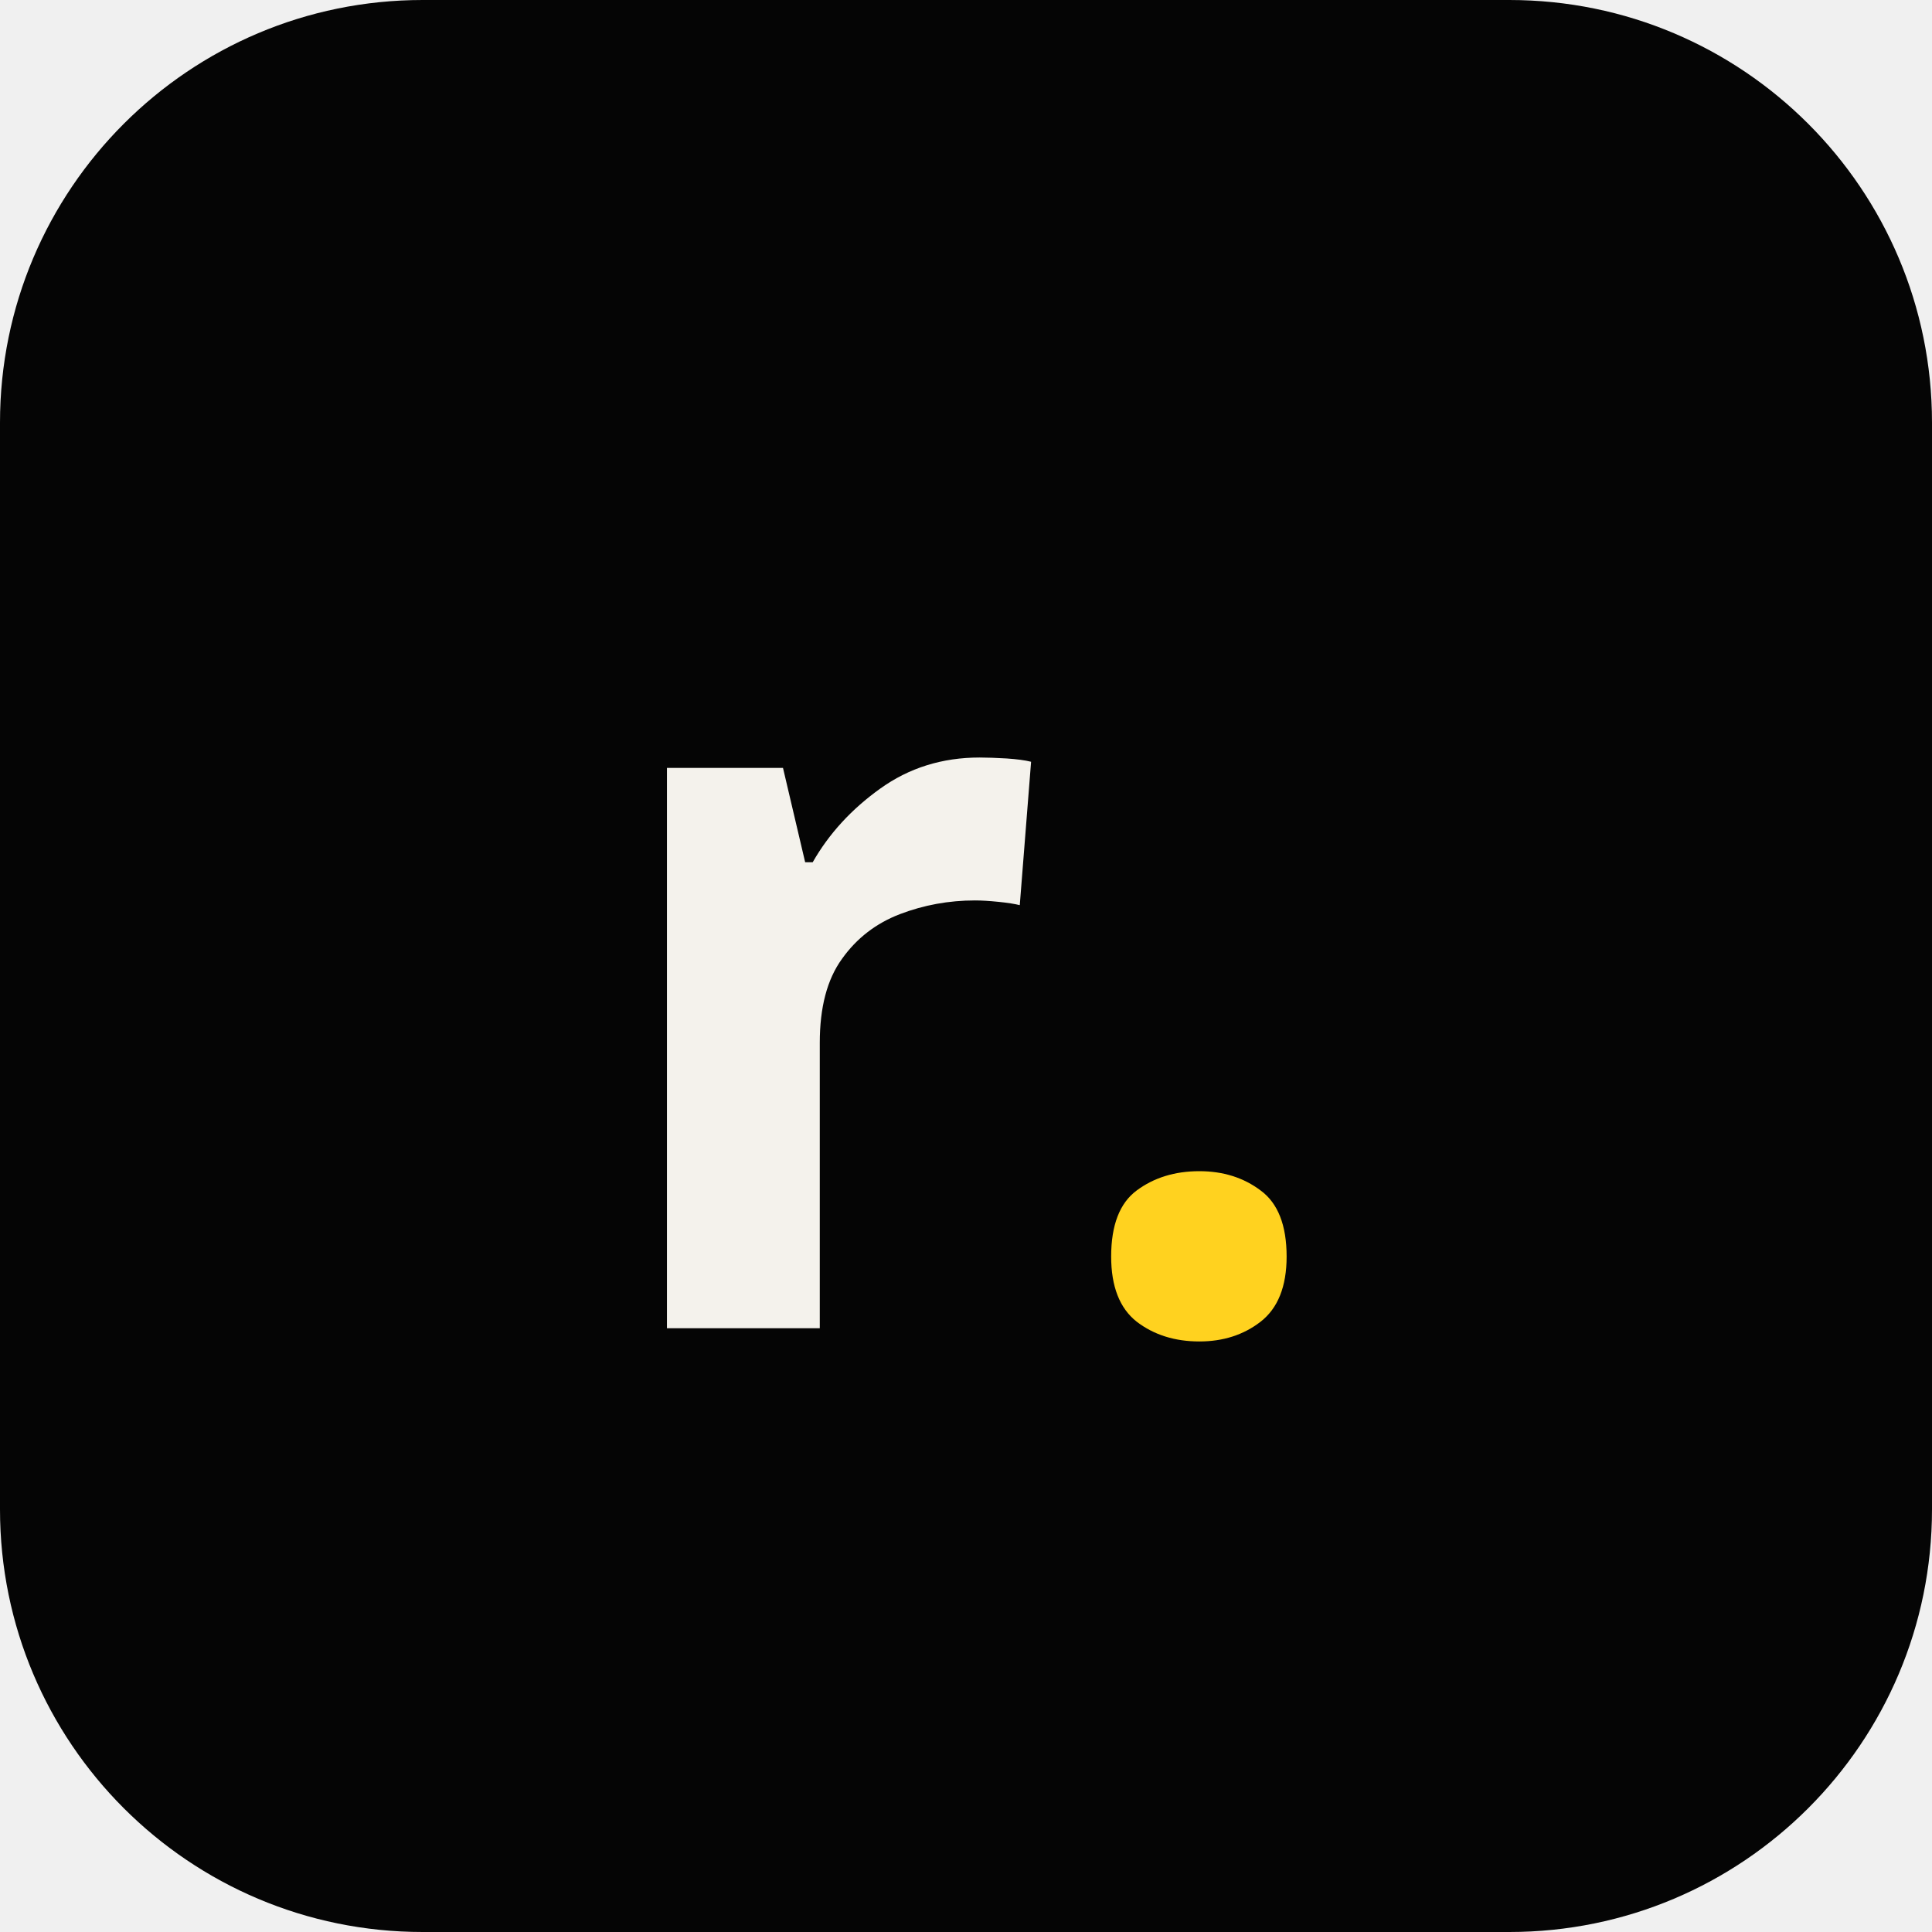
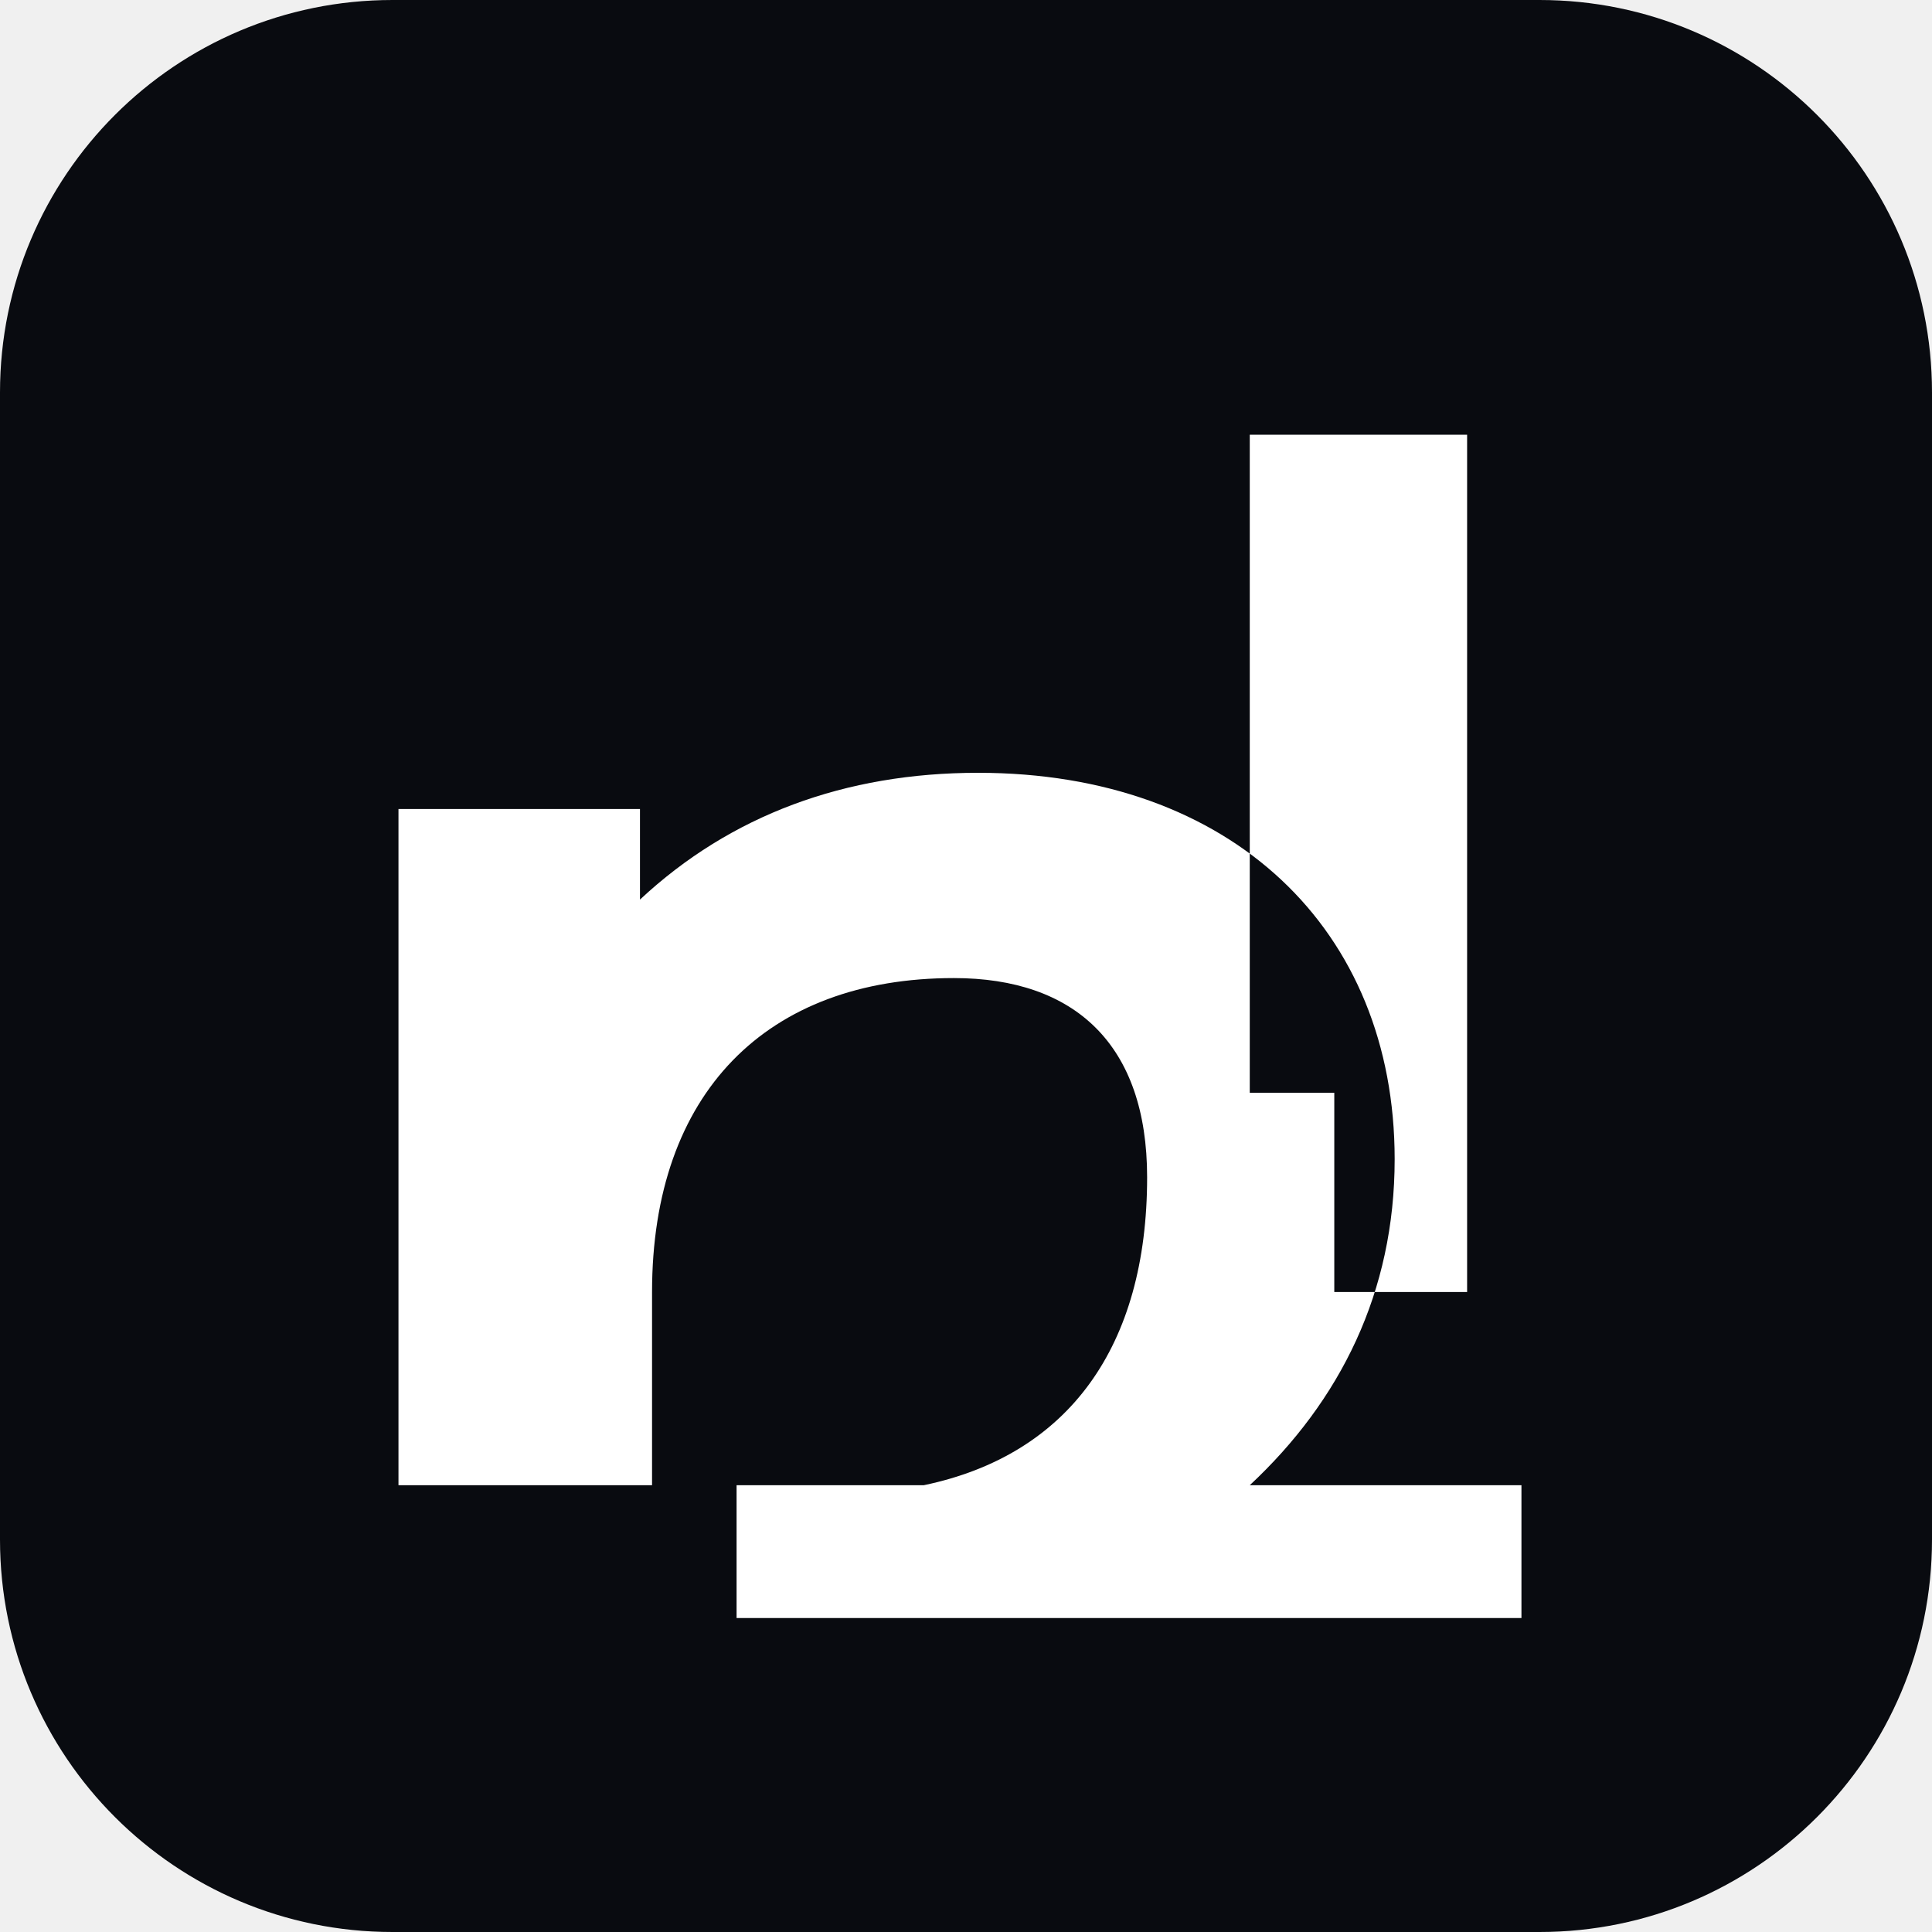
- <svg xmlns="http://www.w3.org/2000/svg" viewBox="0 0 64 64">
-   <rect width="64" height="64" rx="14" fill="#050505" />
-   <text x="32" y="44" font-family="system-ui, sans-serif" font-weight="800" font-size="34" text-anchor="middle" fill="#f4f2ec">r<tspan fill="#ffd21f">.</tspan>
-   </text>
+ <svg xmlns="http://www.w3.org/2000/svg" width="512" height="512" viewBox="0 0 512 512">
+   <rect width="512" height="512" rx="104" fill="#090B10" />
+   <g transform="translate(48 48) scale(1.6)">
+     <path fill="#FFFFFF" fill-rule="evenodd" d="M36 216V104H76V119C91 105 110 98 132 98C174 98 201 124 201 162C201 184 192 202 177 216H123C147 211 160 193 160 165C160 143 148 132 128 132C97 132 78 151 78 184V216H36ZM92 216H222V238H92V216ZM177 42H213V184H177V42ZM177 151H191V184H177V151Z" />
+   </g>
</svg>
